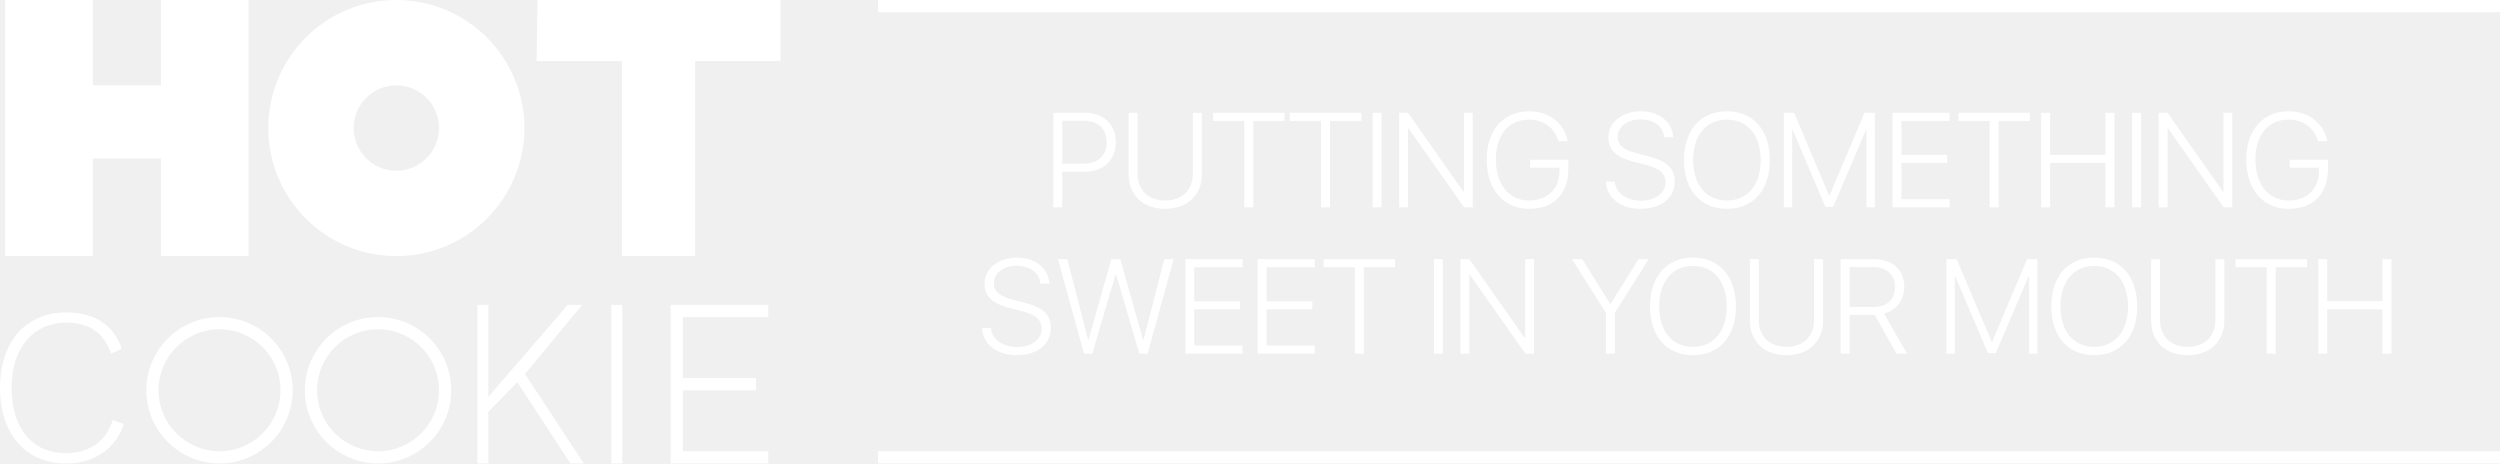
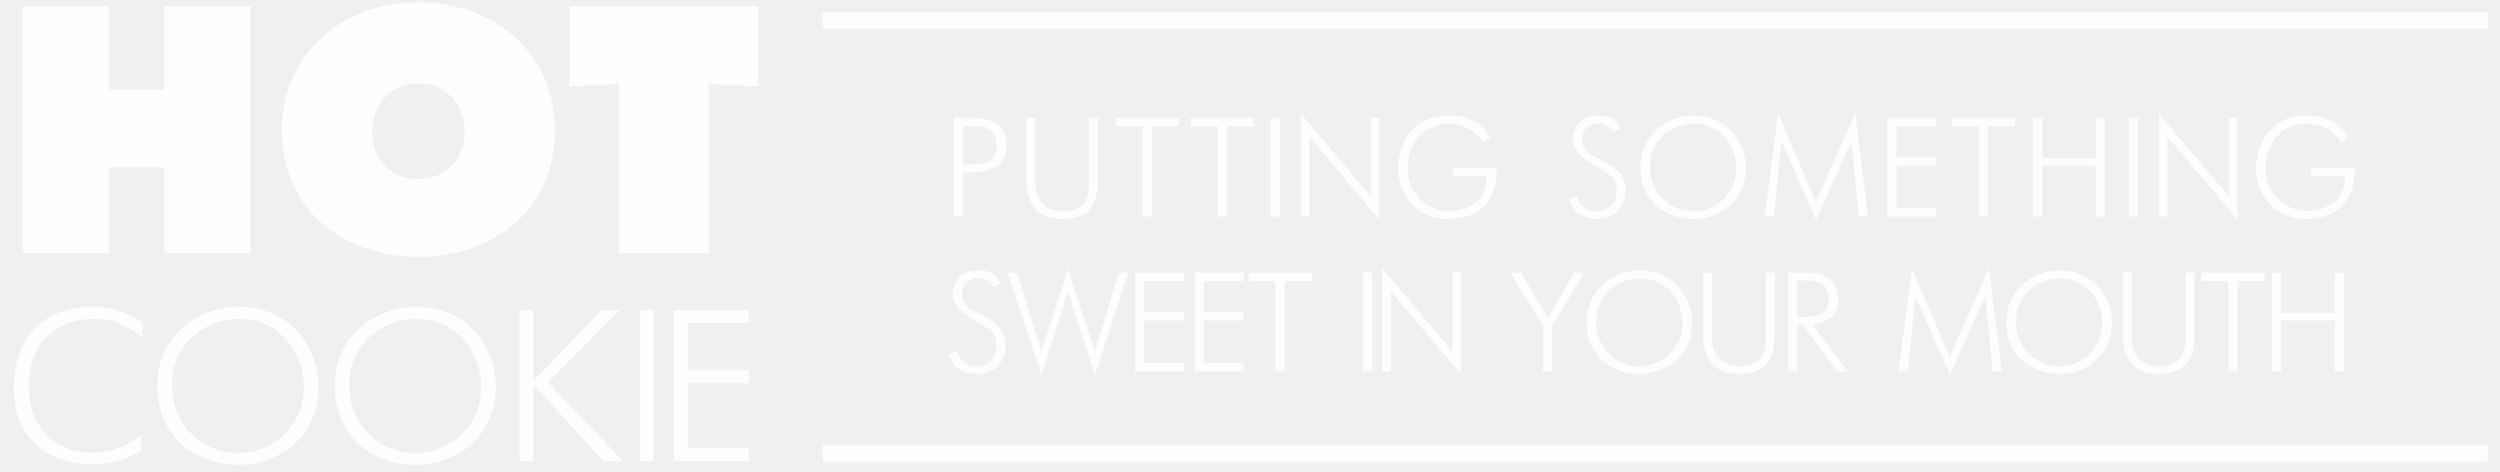
- <svg xmlns="http://www.w3.org/2000/svg" width="205" height="38" viewBox="0 0 205 38" fill="none">
-   <path d="M20.381 0V21H13.195V13H7.613V21H0.427V0H7.613V7H13.195V0H20.381Z" fill="white" />
-   <path d="M64 5H57V21H51V5H44L44.077 0H64V5Z" fill="white" />
-   <path d="M10.147 34.777C9.811 35.797 9.223 36.592 8.384 37.163C7.556 37.721 6.561 38 5.397 38C4.318 38 3.37 37.751 2.555 37.254C1.739 36.744 1.109 36.022 0.666 35.087C0.222 34.152 0 33.06 0 31.81C0 30.559 0.222 29.467 0.666 28.532C1.109 27.598 1.739 26.882 2.555 26.384C3.37 25.874 4.312 25.619 5.379 25.619C7.754 25.619 9.289 26.609 9.985 28.587L9.103 29.006C8.827 28.156 8.384 27.519 7.772 27.094C7.172 26.669 6.393 26.457 5.433 26.457C4.546 26.457 3.76 26.675 3.076 27.112C2.405 27.537 1.883 28.156 1.511 28.97C1.139 29.771 0.954 30.717 0.954 31.81C0.954 32.902 1.133 33.855 1.493 34.668C1.865 35.469 2.381 36.088 3.04 36.525C3.712 36.95 4.498 37.163 5.397 37.163C6.357 37.163 7.172 36.926 7.844 36.452C8.516 35.979 8.983 35.305 9.247 34.431L10.147 34.777Z" fill="white" />
-   <path d="M42.418 31.336L40.044 33.776V38H39.144V25H40.044V32.538L46.556 25H47.743L43.048 30.663L47.87 38H46.772L42.418 31.336Z" fill="white" />
-   <path d="M51.024 38H50.125V25H51.024V38Z" fill="white" />
-   <path d="M63 37V38H55V25H63V26H56V31H62V32H56V37H63Z" fill="white" />
-   <path fill-rule="evenodd" clip-rule="evenodd" d="M32.5 21C38.299 21 43 16.299 43 10.5C43 4.701 38.299 0 32.5 0C26.701 0 22 4.701 22 10.5C22 16.299 26.701 21 32.5 21ZM32.5 14C34.433 14 36 12.433 36 10.5C36 8.567 34.433 7 32.5 7C30.567 7 29 8.567 29 10.5C29 12.433 30.567 14 32.5 14Z" fill="white" />
-   <path fill-rule="evenodd" clip-rule="evenodd" d="M18 38C21.314 38 24 35.314 24 32C24 28.686 21.314 26 18 26C14.686 26 12 28.686 12 32C12 35.314 14.686 38 18 38ZM18 37C20.761 37 23 34.761 23 32C23 29.239 20.761 27 18 27C15.239 27 13 29.239 13 32C13 34.761 15.239 37 18 37Z" fill="white" />
-   <path fill-rule="evenodd" clip-rule="evenodd" d="M31 38C34.314 38 37 35.314 37 32C37 28.686 34.314 26 31 26C27.686 26 25 28.686 25 32C25 35.314 27.686 38 31 38ZM31 37C33.761 37 36 34.761 36 32C36 29.239 33.761 27 31 27C28.239 27 26 29.239 26 32C26 34.761 28.239 37 31 37Z" fill="white" />
-   <rect x="72" width="133" height="1" fill="white" />
-   <rect x="72" y="37" width="133" height="1" fill="white" />
-   <path d="M86.374 9.25V17H87.104V14.078H89.005C90.482 14.078 91.498 13.101 91.498 11.661C91.498 10.222 90.493 9.25 89.011 9.25H86.374ZM87.104 9.905H88.839C90.037 9.905 90.746 10.56 90.746 11.661C90.746 12.762 90.031 13.423 88.839 13.423H87.104V9.905Z" fill="white" />
-   <path d="M93.281 9.25H92.55V14.293C92.55 15.963 93.684 17.123 95.547 17.123C97.411 17.123 98.55 15.963 98.55 14.293V9.25H97.814V14.25C97.814 15.55 96.971 16.441 95.547 16.441C94.129 16.441 93.281 15.55 93.281 14.25V9.25Z" fill="white" />
-   <path d="M102.766 17V9.916H105.328V9.25H99.474V9.916H102.03V17H102.766Z" fill="white" />
-   <path d="M109.061 17V9.916H111.623V9.25H105.769V9.916H108.325V17H109.061Z" fill="white" />
-   <path d="M113.283 17V9.25H112.552V17H113.283Z" fill="white" />
-   <path d="M115.458 17V10.523H115.496L120.056 17H120.765V9.25H120.04V15.722H120.002L115.458 9.25H114.733V17H115.458Z" fill="white" />
-   <path d="M128.606 13.852V13.106H125.47V13.751H127.876V14.024C127.876 15.485 126.888 16.441 125.389 16.441C123.729 16.441 122.661 15.126 122.661 13.079C122.661 11.06 123.708 9.808 125.389 9.808C126.571 9.808 127.479 10.474 127.795 11.581H128.558C128.268 10.098 127.017 9.126 125.389 9.126C123.273 9.126 121.909 10.678 121.909 13.079C121.909 15.523 123.289 17.123 125.389 17.123C127.403 17.123 128.606 15.899 128.606 13.852Z" fill="white" />
-   <path d="M131.673 14.895C131.754 16.227 132.893 17.123 134.515 17.123C136.228 17.123 137.324 16.232 137.324 14.873C137.324 13.793 136.668 13.197 135.111 12.805L134.273 12.59C133.134 12.3 132.651 11.908 132.651 11.242C132.651 10.388 133.446 9.792 134.52 9.792C135.621 9.792 136.395 10.372 136.464 11.248H137.2C137.157 10.018 136.051 9.126 134.542 9.126C133.016 9.126 131.888 10.018 131.888 11.269C131.888 12.29 132.527 12.896 133.961 13.262L134.923 13.509C136.072 13.799 136.572 14.229 136.572 14.954C136.572 15.824 135.739 16.457 134.579 16.457C133.365 16.457 132.49 15.824 132.409 14.895H131.673Z" fill="white" />
-   <path d="M141.604 9.126C139.445 9.126 138.086 10.673 138.086 13.127C138.086 15.582 139.445 17.123 141.604 17.123C143.769 17.123 145.128 15.582 145.128 13.127C145.128 10.673 143.764 9.126 141.604 9.126ZM141.604 9.808C143.302 9.808 144.376 11.092 144.376 13.127C144.376 15.158 143.302 16.441 141.604 16.441C139.907 16.441 138.838 15.158 138.838 13.127C138.838 11.092 139.907 9.808 141.604 9.808Z" fill="white" />
-   <path d="M153.738 17V9.25H152.889L150.021 16.033H149.989L147.115 9.25H146.272V17H146.959V10.641H146.992L149.683 16.962H150.322L153.018 10.641H153.05V17H153.738Z" fill="white" />
-   <path d="M159.866 16.334H155.918V13.358H159.667V12.703H155.918V9.916H159.866V9.25H155.188V17H159.866V16.334Z" fill="white" />
-   <path d="M163.889 17V9.916H166.451V9.25H160.597V9.916H163.153V17H163.889Z" fill="white" />
-   <path d="M173.38 17V9.25H172.644V12.698H168.111V9.25H167.38V17H168.111V13.364H172.644V17H173.38Z" fill="white" />
-   <path d="M175.566 17V9.25H174.835V17H175.566Z" fill="white" />
-   <path d="M177.741 17V10.523H177.779L182.339 17H183.048V9.25H182.323V15.722H182.285L177.741 9.25H177.016V17H177.741Z" fill="white" />
-   <path d="M190.89 13.852V13.106H187.753V13.751H190.159V14.024C190.159 15.485 189.171 16.441 187.672 16.441C186.013 16.441 184.944 15.126 184.944 13.079C184.944 11.06 185.991 9.808 187.672 9.808C188.854 9.808 189.762 10.474 190.079 11.581H190.841C190.551 10.098 189.3 9.126 187.672 9.126C185.556 9.126 184.192 10.678 184.192 13.079C184.192 15.523 185.572 17.123 187.672 17.123C189.687 17.123 190.89 15.899 190.89 13.852Z" fill="white" />
-   <path d="M80.519 26.895C80.6 28.227 81.738 29.123 83.36 29.123C85.074 29.123 86.169 28.232 86.169 26.873C86.169 25.794 85.514 25.197 83.957 24.805L83.119 24.59C81.98 24.3 81.497 23.908 81.497 23.242C81.497 22.388 82.291 21.792 83.366 21.792C84.467 21.792 85.24 22.372 85.31 23.248H86.046C86.003 22.018 84.897 21.126 83.387 21.126C81.862 21.126 80.734 22.018 80.734 23.269C80.734 24.29 81.373 24.896 82.807 25.262L83.769 25.509C84.918 25.799 85.418 26.229 85.418 26.954C85.418 27.824 84.585 28.457 83.425 28.457C82.211 28.457 81.335 27.824 81.255 26.895H80.519Z" fill="white" />
-   <path d="M91.476 22.506H91.519L93.426 29H94.103L96.24 21.25H95.472L93.769 27.872H93.732L91.863 21.25H91.132L89.258 27.872H89.226L87.518 21.25H86.755L88.887 29H89.569L91.476 22.506Z" fill="white" />
-   <path d="M101.88 28.334H97.932V25.358H101.681V24.703H97.932V21.916H101.88V21.25H97.202V29H101.88V28.334Z" fill="white" />
-   <path d="M107.81 28.334H103.862V25.358H107.611V24.703H103.862V21.916H107.81V21.25H103.131V29H107.81V28.334Z" fill="white" />
-   <path d="M111.833 29V21.916H114.395V21.25H108.54V21.916H111.097V29H111.833Z" fill="white" />
-   <path d="M118.31 29V21.25H117.58V29H118.31Z" fill="white" />
-   <path d="M120.485 29V22.523H120.523L125.083 29H125.792V21.25H125.067V27.722H125.029L120.485 21.25H119.76V29H120.485Z" fill="white" />
-   <path d="M132.42 29V25.648L135.197 21.25H134.359L132.065 24.929H132.039L129.745 21.25H128.907L131.684 25.648V29H132.42Z" fill="white" />
-   <path d="M138.822 21.126C136.663 21.126 135.304 22.673 135.304 25.127C135.304 27.582 136.663 29.123 138.822 29.123C140.987 29.123 142.346 27.582 142.346 25.127C142.346 22.673 140.981 21.126 138.822 21.126ZM138.822 21.808C140.52 21.808 141.594 23.092 141.594 25.127C141.594 27.158 140.52 28.441 138.822 28.441C137.125 28.441 136.056 27.158 136.056 25.127C136.056 23.092 137.125 21.808 138.822 21.808Z" fill="white" />
-   <path d="M144.22 21.25H143.49V26.293C143.49 27.963 144.623 29.123 146.487 29.123C148.351 29.123 149.489 27.963 149.489 26.293V21.25H148.753V26.25C148.753 27.55 147.91 28.441 146.487 28.441C145.069 28.441 144.22 27.55 144.22 26.25V21.25Z" fill="white" />
-   <path d="M151.665 21.905H153.582C154.71 21.905 155.392 22.512 155.392 23.538C155.392 24.574 154.737 25.176 153.609 25.176H151.665V21.905ZM151.665 25.826H153.609C153.646 25.826 153.7 25.826 153.727 25.826L155.51 29H156.37L154.49 25.707C155.526 25.439 156.149 24.612 156.149 23.516C156.149 22.136 155.183 21.25 153.668 21.25H150.934V29H151.665V25.826Z" fill="white" />
-   <path d="M167.069 29V21.25H166.22L163.352 28.033H163.32L160.446 21.25H159.603V29H160.291V22.641H160.323L163.014 28.962H163.653L166.349 22.641H166.381V29H167.069Z" fill="white" />
-   <path d="M171.726 21.126C169.566 21.126 168.208 22.673 168.208 25.127C168.208 27.582 169.566 29.123 171.726 29.123C173.89 29.123 175.249 27.582 175.249 25.127C175.249 22.673 173.885 21.126 171.726 21.126ZM171.726 21.808C173.423 21.808 174.497 23.092 174.497 25.127C174.497 27.158 173.423 28.441 171.726 28.441C170.028 28.441 168.959 27.158 168.959 25.127C168.959 23.092 170.028 21.808 171.726 21.808Z" fill="white" />
-   <path d="M177.124 21.25H176.393V26.293C176.393 27.963 177.526 29.123 179.39 29.123C181.254 29.123 182.393 27.963 182.393 26.293V21.25H181.657V26.25C181.657 27.55 180.813 28.441 179.39 28.441C177.972 28.441 177.124 27.55 177.124 26.25V21.25Z" fill="white" />
-   <path d="M186.609 29V21.916H189.171V21.25H183.316V21.916H185.873V29H186.609Z" fill="white" />
-   <path d="M196.1 29V21.25H195.364V24.698H190.831V21.25H190.1V29H190.831V25.364H195.364V29H196.1Z" fill="white" />
+ <svg xmlns="http://www.w3.org/2000/svg" width="1166px" height="220px" viewBox="0 0 1166 220" version="1.1">
+   <g id="Page-1" stroke="none" stroke-width="1" fill="none" fill-rule="evenodd">
+     <path d="M50.865,118 L50.865,78 L76.514,78 L76.514,118 L116.819,118 L116.819,2.885 L76.514,2.885 L76.514,41.664 L50.865,41.664 L50.865,2.885 L10.56,2.885 L10.56,118 L50.865,118 Z M195.14,119.832 C203.893,119.832 212.137,118.483 219.873,115.786 C227.608,113.089 234.402,109.17 240.254,104.031 C246.107,98.891 250.662,92.631 253.919,85.252 C257.176,77.873 258.804,69.705 258.804,60.748 C258.804,51.893 257.176,43.776 253.919,36.397 C250.662,29.018 246.081,22.682 240.178,17.389 C234.275,12.097 227.455,8.051 219.72,5.252 C211.985,2.453 203.791,1.053 195.14,1.053 C186.489,1.053 178.27,2.453 170.483,5.252 C162.697,8.051 155.903,12.097 150.102,17.389 C144.3,22.682 139.746,29.018 136.438,36.397 C133.13,43.776 131.476,51.893 131.476,60.748 C131.476,69.705 133.104,77.873 136.361,85.252 C139.618,92.631 144.173,98.891 150.025,104.031 C155.878,109.17 162.672,113.089 170.407,115.786 C178.142,118.483 186.387,119.832 195.14,119.832 Z M195.14,83.496 C188.83,83.496 183.664,81.435 179.644,77.313 C175.623,73.191 173.613,67.873 173.613,61.359 C173.613,55.048 175.598,49.73 179.567,45.405 C183.537,41.079 188.728,38.916 195.14,38.916 C201.552,38.916 206.743,41.079 210.712,45.405 C214.682,49.73 216.667,55.048 216.667,61.359 C216.667,67.873 214.656,73.191 210.636,77.313 C206.616,81.435 201.45,83.496 195.14,83.496 Z M330.56,118 L330.56,39.221 L353.613,40.29 L353.613,2.885 L265.674,2.885 L265.674,40.29 L288.728,39.221 L288.728,118 L330.56,118 Z" id="HOT" fill="#FFFCFC" fill-rule="nonzero" />
+     <path d="M43.051,216.531 C47.294,216.531 51.368,215.985 55.271,214.893 C59.066,213.783 62.584,212.243 65.825,210.273 L65.825,210.273 L65.932,202.781 C58.735,208.367 51.215,211.16 43.374,211.16 C34.422,211.16 27.198,208.371 21.701,202.794 C16.205,197.217 13.457,189.622 13.457,180.007 C13.457,173.777 14.701,168.28 17.189,163.518 C19.606,158.827 23.089,155.202 27.636,152.642 C32.184,150.063 37.537,148.774 43.696,148.774 C48.977,148.774 53.417,149.661 57.016,151.433 C60.543,153.259 63.623,155.309 66.254,157.583 L66.254,157.583 L66.469,150.547 C59.29,145.552 51.743,143.054 43.83,143.054 C35.236,143.054 28.12,144.782 22.48,148.237 C16.84,151.675 12.767,156.187 10.261,161.772 C7.701,167.412 6.42,173.607 6.42,180.356 C6.42,189.523 8.399,196.819 12.355,202.244 C16.241,207.668 20.931,211.41 26.428,213.469 C31.942,215.51 37.483,216.531 43.051,216.531 Z M110.915,216.772 C117.808,216.772 124.11,215.269 129.821,212.261 C135.55,209.325 140.098,205.063 143.464,199.478 C146.848,193.91 148.54,187.5 148.54,180.249 C148.54,175.182 147.618,170.339 145.773,165.72 C143.947,161.173 141.387,157.216 138.093,153.85 C134.781,150.466 130.887,147.826 126.411,145.928 C121.953,144.012 116.931,143.054 111.345,143.054 C104.971,143.054 98.848,144.558 92.976,147.566 C87.121,150.574 82.395,154.826 78.796,160.322 C75.197,165.908 73.398,172.362 73.398,179.685 C73.398,187.527 75.126,194.241 78.581,199.827 C82.019,205.395 86.638,209.611 92.438,212.476 C98.15,215.34 104.309,216.772 110.915,216.772 Z M110.915,211.267 C105.043,211.267 99.761,209.799 95.07,206.863 C90.308,203.998 86.642,200.185 84.073,195.422 C81.504,190.66 80.219,185.486 80.219,179.9 C80.219,173.24 81.795,167.52 84.946,162.739 C88.097,158.049 92.098,154.53 96.95,152.185 C101.713,149.911 106.439,148.774 111.13,148.774 C117.665,148.774 123.242,150.35 127.861,153.501 C132.48,156.652 135.962,160.653 138.308,165.505 C140.581,170.339 141.718,175.29 141.718,180.356 C141.718,186.211 140.358,191.448 137.636,196.067 C134.933,200.776 131.231,204.486 126.531,207.198 C121.832,209.911 116.626,211.267 110.915,211.267 Z M193.63,216.772 C200.523,216.772 206.825,215.269 212.536,212.261 C218.265,209.325 222.813,205.063 226.179,199.478 C229.562,193.91 231.254,187.5 231.254,180.249 C231.254,175.182 230.332,170.339 228.488,165.72 C226.662,161.173 224.102,157.216 220.808,153.85 C217.495,150.466 213.601,147.826 209.125,145.928 C204.667,144.012 199.646,143.054 194.06,143.054 C187.686,143.054 181.563,144.558 175.69,147.566 C169.836,150.574 165.109,154.826 161.511,160.322 C157.912,165.908 156.113,172.362 156.113,179.685 C156.113,187.527 157.84,194.241 161.296,199.827 C164.733,205.395 169.353,209.611 175.153,212.476 C180.865,215.34 187.023,216.772 193.63,216.772 Z M193.63,211.267 C187.757,211.267 182.476,209.799 177.785,206.863 C173.023,203.998 169.357,200.185 166.788,195.422 C164.219,190.66 162.934,185.486 162.934,179.9 C162.934,173.24 164.51,167.52 167.661,162.739 C170.812,158.049 174.813,154.53 179.665,152.185 C184.427,149.911 189.154,148.774 193.845,148.774 C200.38,148.774 205.957,150.35 210.576,153.501 C215.195,156.652 218.677,160.653 221.022,165.505 C223.296,170.339 224.433,175.29 224.433,180.356 C224.433,186.211 223.072,191.448 220.351,196.067 C217.648,200.776 213.946,204.486 209.246,207.198 C204.547,209.911 199.341,211.267 193.63,211.267 Z M248.845,215 L248.845,179.363 L281.286,215 L290.524,215 L255.559,178.369 L288.886,144.612 L280.534,144.612 L248.845,177.59 L248.845,144.612 L242.346,144.612 L242.346,215 L248.845,215 Z M304.946,215 L304.946,144.612 L298.447,144.612 L298.447,215 L304.946,215 Z M349.15,215 L349.15,209.065 L320.764,209.065 L320.764,178.691 L349.15,178.691 L349.15,172.649 L320.764,172.649 L320.764,150.654 L349.15,150.654 L349.15,144.612 L314.292,144.612 L314.292,215 L349.15,215 Z" id="COOKIE" fill="#FFFCFC" fill-rule="nonzero" />
+     <path d="M455.501,174.376 C458.712,174.376 461.325,173.703 463.34,172.355 C465.309,171.054 466.751,169.373 467.665,167.31 C468.579,165.294 469.036,163.162 469.036,160.912 C469.036,156.341 466.997,152.667 462.919,149.89 C461.958,149.222 460.85,148.548 459.596,147.869 C458.354,147.201 456.438,146.193 453.848,144.845 C450.438,142.923 448.733,140.404 448.733,137.287 C448.733,134.884 449.454,133.039 450.895,131.749 C452.325,130.449 454.047,129.798 456.063,129.798 C459.333,129.798 461.758,131.169 463.34,133.912 L463.34,133.912 L466.592,131.96 C465.046,129.324 463.481,127.692 461.899,127.065 C460.317,126.438 458.495,126.124 456.432,126.124 C452.788,126.124 449.881,127.132 447.713,129.148 C445.51,131.21 444.409,133.876 444.409,137.146 C444.409,139.302 444.983,141.124 446.131,142.613 C447.292,144.148 448.827,145.613 450.737,147.007 C451.991,147.874 454.036,149.123 456.872,150.751 C459.649,152.38 461.325,153.458 461.899,153.986 C463.821,155.58 464.782,157.982 464.782,161.193 C464.782,164.357 463.897,166.759 462.128,168.4 C460.346,170.029 458.114,170.843 455.43,170.843 C450.766,170.843 447.667,168.417 446.131,163.566 L446.131,163.566 L442.458,165.517 C444.145,169.208 446.09,171.605 448.294,172.707 C450.45,173.82 452.852,174.376 455.501,174.376 Z M510.725,174.869 L526.141,127.144 L521.817,127.144 L510.725,163.636 L498.052,125.404 L485.817,163.935 L474.304,127.144 L469.839,127.144 L485.817,174.869 L498.052,135.916 L510.725,174.869 Z M552.222,173.216 L552.222,169.332 L533.642,169.332 L533.642,149.451 L552.222,149.451 L552.222,145.496 L533.642,145.496 L533.642,131.099 L552.222,131.099 L552.222,127.144 L529.405,127.144 L529.405,173.216 L552.222,173.216 Z M580.025,173.216 L580.025,169.332 L561.445,169.332 L561.445,149.451 L580.025,149.451 L580.025,145.496 L561.445,145.496 L561.445,131.099 L580.025,131.099 L580.025,127.144 L557.208,127.144 L557.208,173.216 L580.025,173.216 Z M599.127,173.216 L599.127,131.099 L611.783,131.099 L611.783,127.144 L582.269,127.144 L582.269,131.099 L594.873,131.099 L594.873,173.216 L599.127,173.216 Z M639.967,173.216 L639.967,127.144 L635.713,127.144 L635.713,173.216 L639.967,173.216 Z M681.305,174.517 L681.305,127.144 L677.42,127.144 L677.42,163.865 L644.795,125.193 L644.795,173.216 L648.768,173.216 L648.768,135.986 L681.305,174.517 Z M723.815,173.216 L723.815,152.052 L738.932,127.144 L734.186,127.144 L721.811,148.308 L709.419,127.144 L704.374,127.144 L719.649,152.052 L719.649,173.216 L723.815,173.216 Z M764.591,174.376 C769.103,174.376 773.228,173.392 776.966,171.423 C780.716,169.501 783.692,166.712 785.896,163.056 C788.11,159.412 789.218,155.216 789.218,150.47 C789.218,147.154 788.614,143.984 787.407,140.96 C786.212,137.984 784.536,135.394 782.38,133.191 C780.212,130.976 777.663,129.248 774.733,128.005 C771.815,126.751 768.528,126.124 764.872,126.124 C760.7,126.124 756.692,127.109 752.849,129.078 C749.017,131.046 745.923,133.83 743.567,137.427 C741.212,141.083 740.034,145.308 740.034,150.101 C740.034,155.234 741.165,159.628 743.427,163.285 C745.677,166.929 748.7,169.689 752.497,171.564 C756.235,173.439 760.267,174.376 764.591,174.376 Z M764.591,170.773 C760.747,170.773 757.29,169.812 754.22,167.89 C751.103,166.015 748.703,163.519 747.021,160.402 C745.34,157.285 744.499,153.898 744.499,150.242 C744.499,145.882 745.53,142.138 747.593,139.009 C749.655,135.939 752.274,133.636 755.45,132.101 C758.567,130.613 761.661,129.869 764.731,129.869 C769.009,129.869 772.659,130.9 775.683,132.962 C778.706,135.025 780.985,137.644 782.521,140.82 C784.009,143.984 784.753,147.224 784.753,150.541 C784.753,154.373 783.862,157.8 782.081,160.824 C780.312,163.906 777.889,166.334 774.813,168.11 C771.736,169.885 768.329,170.773 764.591,170.773 Z M811.044,174.376 C816.81,174.376 821.034,172.912 823.718,169.982 C826.402,167.052 827.743,162.371 827.743,155.937 L827.743,155.937 L827.743,127.144 L823.577,127.144 L823.577,157.308 C823.577,161.867 822.64,165.224 820.765,167.38 C818.843,169.595 815.603,170.703 811.044,170.703 C806.919,170.703 803.802,169.501 801.693,167.099 C799.525,164.697 798.441,161.433 798.441,157.308 L798.441,157.308 L798.441,127.144 L794.275,127.144 L794.275,155.937 C794.275,161.796 795.663,166.332 798.441,169.542 C801.23,172.765 805.431,174.376 811.044,174.376 Z M838.214,173.216 L838.214,151.332 L840.658,151.332 L856.865,173.216 L861.962,173.216 L845.333,151.332 C848.357,151.132 851.117,150.148 853.613,148.378 C856.062,146.597 857.287,143.714 857.287,139.73 C857.287,131.339 852.341,127.144 842.451,127.144 L842.451,127.144 L833.96,127.144 L833.96,173.216 L838.214,173.216 Z M841.449,147.869 L838.214,147.869 L838.214,130.8 L841.519,130.8 C845.503,130.8 848.386,131.451 850.167,132.751 C851.937,134.099 852.822,136.355 852.822,139.519 C852.822,143.023 851.814,145.279 849.798,146.287 C847.783,147.341 845,147.869 841.449,147.869 L841.449,147.869 Z M909.447,174.869 L925.936,138.078 L929.311,173.216 L933.635,173.216 L927.658,125.193 L909.377,166.238 L891.728,125.193 L885.471,173.216 L889.795,173.216 L893.311,138.078 L909.447,174.869 Z M960.365,174.376 C964.877,174.376 969.002,173.392 972.74,171.423 C976.49,169.501 979.467,166.712 981.67,163.056 C983.885,159.412 984.992,155.216 984.992,150.47 C984.992,147.154 984.389,143.984 983.182,140.96 C981.987,137.984 980.311,135.394 978.155,133.191 C975.987,130.976 973.438,129.248 970.508,128.005 C967.59,126.751 964.303,126.124 960.647,126.124 C956.475,126.124 952.467,127.109 948.623,129.078 C944.791,131.046 941.697,133.83 939.342,137.427 C936.987,141.083 935.809,145.308 935.809,150.101 C935.809,155.234 936.94,159.628 939.201,163.285 C941.451,166.929 944.475,169.689 948.272,171.564 C952.01,173.439 956.041,174.376 960.365,174.376 Z M960.365,170.773 C956.522,170.773 953.065,169.812 949.994,167.89 C946.877,166.015 944.478,163.519 942.796,160.402 C941.114,157.285 940.274,153.898 940.274,150.242 C940.274,145.882 941.305,142.138 943.367,139.009 C945.43,135.939 948.049,133.636 951.225,132.101 C954.342,130.613 957.436,129.869 960.506,129.869 C964.783,129.869 968.434,130.9 971.457,132.962 C974.481,135.025 976.76,137.644 978.295,140.82 C979.783,143.984 980.528,147.224 980.528,150.541 C980.528,154.373 979.637,157.8 977.856,160.824 C976.086,163.906 973.663,166.334 970.587,168.11 C967.511,169.885 964.104,170.773 960.365,170.773 Z M1006.819,174.376 C1012.584,174.376 1016.809,172.912 1019.493,169.982 C1022.176,167.052 1023.518,162.371 1023.518,155.937 L1023.518,155.937 L1023.518,127.144 L1019.352,127.144 L1019.352,157.308 C1019.352,161.867 1018.414,165.224 1016.539,167.38 C1014.618,169.595 1011.377,170.703 1006.819,170.703 C1002.694,170.703 999.577,169.501 997.467,167.099 C995.299,164.697 994.215,161.433 994.215,157.308 L994.215,157.308 L994.215,127.144 L990.049,127.144 L990.049,155.937 C990.049,161.796 991.438,166.332 994.215,169.542 C997.004,172.765 1001.206,174.376 1006.819,174.376 Z M1043.569,173.216 L1043.569,131.099 L1056.225,131.099 L1056.225,127.144 L1026.712,127.144 L1026.712,131.099 L1039.315,131.099 L1039.315,173.216 L1043.569,173.216 Z M1063.954,173.216 L1063.954,149.451 L1088.933,149.451 L1088.933,173.216 L1093.186,173.216 L1093.186,127.144 L1088.933,127.144 L1088.933,145.865 L1063.954,145.865 L1063.954,127.144 L1059.7,127.144 L1059.7,173.216 L1063.954,173.216 Z" id="SWEETINYOURMOUTH" fill="#FFFCFC" fill-rule="nonzero" />
+     <path d="M449.191,101 L449.191,80.416 L453.515,80.416 C458.214,80.416 462.028,79.502 464.958,77.674 C467.888,75.893 469.353,72.482 469.353,67.443 C469.353,63.025 467.888,59.832 464.958,57.863 C461.982,55.906 457.974,54.928 452.935,54.928 L452.935,54.928 L444.937,54.928 L444.937,101 L449.191,101 Z M453.655,76.672 L449.191,76.672 L449.191,58.672 L453.286,58.672 C460.974,58.672 464.818,61.695 464.818,67.742 C464.818,70.953 463.974,73.232 462.286,74.58 C460.61,75.975 457.734,76.672 453.655,76.672 L453.655,76.672 Z M495.444,102.16 C501.209,102.16 505.434,100.695 508.118,97.766 C510.801,94.836 512.143,90.154 512.143,83.721 L512.143,83.721 L512.143,54.928 L507.977,54.928 L507.977,85.092 C507.977,89.65 507.04,93.008 505.165,95.164 C503.243,97.379 500.002,98.486 495.444,98.486 C491.319,98.486 488.202,97.285 486.092,94.883 C483.924,92.48 482.84,89.217 482.84,85.092 L482.84,85.092 L482.84,54.928 L478.674,54.928 L478.674,83.721 C478.674,89.58 480.063,94.115 482.84,97.326 C485.629,100.549 489.831,102.16 495.444,102.16 Z M537.18,101 L537.18,58.883 L549.836,58.883 L549.836,54.928 L520.322,54.928 L520.322,58.883 L532.926,58.883 L532.926,101 L537.18,101 Z M572.13,101 L572.13,58.883 L584.786,58.883 L584.786,54.928 L555.273,54.928 L555.273,58.883 L567.876,58.883 L567.876,101 L572.13,101 Z M596.921,101 L596.921,54.928 L592.667,54.928 L592.667,101 L596.921,101 Z M643.244,102.301 L643.244,54.928 L639.359,54.928 L639.359,91.648 L606.734,52.977 L606.734,101 L610.707,101 L610.707,63.77 L643.244,102.301 Z M674.749,102.16 C682.531,102.16 688.361,100.115 692.24,96.025 C696.13,91.947 698.076,86.164 698.076,78.676 L698.076,78.676 L698.076,78.324 L677.562,78.324 L677.562,81.928 L693.47,81.928 C693.47,87.775 691.695,91.971 688.144,94.514 C684.593,97.115 680.609,98.416 676.191,98.416 C670.765,98.416 666.13,96.564 662.287,92.861 C658.454,89.17 656.538,84.348 656.538,78.395 C656.538,74.691 657.306,71.234 658.841,68.023 C660.376,64.859 662.609,62.34 665.538,60.465 C668.468,58.637 671.872,57.723 675.751,57.723 C682.337,57.723 687.763,60.652 692.029,66.512 L692.029,66.512 L694.982,63.928 C693.681,61.666 692.046,59.768 690.078,58.232 C688.12,56.744 685.941,55.643 683.538,54.928 C681.136,54.201 678.617,53.838 675.98,53.838 C670.167,53.838 665.462,55.18 661.865,57.863 C658.22,60.559 655.677,63.799 654.236,67.584 C652.747,71.381 652.003,75.031 652.003,78.535 C652.003,82.754 652.988,86.691 654.956,90.348 C656.925,94.039 659.662,96.916 663.165,98.979 C666.611,101.1 670.472,102.16 674.749,102.16 Z M744.723,102.16 C747.934,102.16 750.547,101.486 752.563,100.139 C754.532,98.838 755.973,97.156 756.887,95.094 C757.801,93.078 758.258,90.945 758.258,88.695 C758.258,84.125 756.219,80.451 752.141,77.674 C751.18,77.006 750.073,76.332 748.819,75.652 C747.577,74.984 745.661,73.977 743.071,72.629 C739.661,70.707 737.956,68.188 737.956,65.07 C737.956,62.668 738.676,60.822 740.118,59.533 C741.547,58.232 743.27,57.582 745.286,57.582 C748.555,57.582 750.981,58.953 752.563,61.695 L752.563,61.695 L755.815,59.744 C754.268,57.107 752.704,55.476 751.122,54.849 C749.54,54.222 747.717,53.908 745.655,53.908 C742.01,53.908 739.104,54.916 736.936,56.932 C734.733,58.994 733.631,61.66 733.631,64.93 C733.631,67.086 734.206,68.908 735.354,70.396 C736.514,71.932 738.049,73.396 739.959,74.791 C741.213,75.658 743.258,76.906 746.094,78.535 C748.872,80.164 750.547,81.242 751.122,81.77 C753.043,83.363 754.004,85.766 754.004,88.977 C754.004,92.141 753.12,94.543 751.35,96.184 C749.569,97.812 747.336,98.627 744.653,98.627 C739.989,98.627 736.889,96.201 735.354,91.35 L735.354,91.35 L731.68,93.301 C733.368,96.992 735.313,99.389 737.516,100.49 C739.672,101.604 742.075,102.16 744.723,102.16 Z M789.676,102.16 C794.187,102.16 798.312,101.176 802.051,99.207 C805.801,97.285 808.777,94.496 810.98,90.84 C813.195,87.195 814.303,83 814.303,78.254 C814.303,74.938 813.699,71.768 812.492,68.744 C811.297,65.768 809.621,63.178 807.465,60.975 C805.297,58.76 802.748,57.031 799.818,55.789 C796.9,54.535 793.613,53.908 789.957,53.908 C785.785,53.908 781.777,54.893 777.933,56.861 C774.101,58.83 771.008,61.613 768.652,65.211 C766.297,68.867 765.119,73.092 765.119,77.885 C765.119,83.018 766.25,87.412 768.512,91.068 C770.762,94.713 773.785,97.473 777.582,99.348 C781.32,101.223 785.351,102.16 789.676,102.16 Z M789.676,98.557 C785.832,98.557 782.375,97.596 779.305,95.674 C776.187,93.799 773.788,91.303 772.106,88.186 C770.425,85.068 769.584,81.682 769.584,78.025 C769.584,73.666 770.615,69.922 772.678,66.793 C774.74,63.723 777.359,61.42 780.535,59.885 C783.652,58.396 786.746,57.652 789.816,57.652 C794.094,57.652 797.744,58.684 800.767,60.746 C803.791,62.809 806.07,65.428 807.605,68.604 C809.094,71.768 809.838,75.008 809.838,78.324 C809.838,82.156 808.947,85.584 807.166,88.607 C805.396,91.689 802.973,94.118 799.897,95.894 C796.821,97.669 793.414,98.557 789.676,98.557 Z M847.021,102.652 L863.509,65.861 L866.884,101 L871.208,101 L865.232,52.977 L846.95,94.021 L829.302,52.977 L823.044,101 L827.368,101 L830.884,65.861 L847.021,102.652 Z M903.065,101 L903.065,97.115 L884.485,97.115 L884.485,77.234 L903.065,77.234 L903.065,73.279 L884.485,73.279 L884.485,58.883 L903.065,58.883 L903.065,54.928 L880.249,54.928 L880.249,101 L903.065,101 Z M927.152,101 L927.152,58.883 L939.809,58.883 L939.809,54.928 L910.295,54.928 L910.295,58.883 L922.898,58.883 L922.898,101 L927.152,101 Z M952.523,101 L952.523,77.234 L977.501,77.234 L977.501,101 L981.755,101 L981.755,54.928 L977.501,54.928 L977.501,73.648 L952.523,73.648 L952.523,54.928 L948.269,54.928 L948.269,101 L952.523,101 Z M997.124,101 L997.124,54.928 L992.87,54.928 L992.87,101 L997.124,101 Z M1043.447,102.301 L1043.447,54.928 L1039.563,54.928 L1039.563,91.648 L1006.938,52.977 L1006.938,101 L1010.91,101 L1010.91,63.77 L1043.447,102.301 Z M1074.953,102.16 C1082.734,102.16 1088.564,100.115 1092.443,96.025 C1096.333,91.947 1098.279,86.164 1098.279,78.676 L1098.279,78.676 L1098.279,78.324 L1077.765,78.324 L1077.765,81.928 L1093.673,81.928 C1093.673,87.775 1091.898,91.971 1088.347,94.514 C1084.796,97.115 1080.812,98.416 1076.394,98.416 C1070.968,98.416 1066.333,96.564 1062.49,92.861 C1058.658,89.17 1056.742,84.348 1056.742,78.395 C1056.742,74.691 1057.509,71.234 1059.044,68.023 C1060.58,64.859 1062.812,62.34 1065.742,60.465 C1068.671,58.637 1072.076,57.723 1075.955,57.723 C1082.541,57.723 1087.966,60.652 1092.232,66.512 L1092.232,66.512 L1095.185,63.928 C1093.884,61.666 1092.25,59.768 1090.281,58.232 C1088.324,56.744 1086.144,55.643 1083.742,54.928 C1081.339,54.201 1078.82,53.838 1076.183,53.838 C1070.371,53.838 1065.666,55.18 1062.068,57.863 C1058.423,60.559 1055.88,63.799 1054.439,67.584 C1052.951,71.381 1052.207,75.031 1052.207,78.535 C1052.207,82.754 1053.191,86.691 1055.16,90.348 C1057.128,94.039 1059.865,96.916 1063.369,98.979 C1066.814,101.1 1070.675,102.16 1074.953,102.16 Z" id="PUTTINGSOMETHING" fill="#FFFCFC" fill-rule="nonzero" />
+     <polygon id="Line" fill="#FFFCFC" fill-rule="nonzero" points="1160.317 5.683 1160.317 13.317 383.683 13.317 383.683 5.683" />
+     <polygon id="Line" fill="#FFFCFC" fill-rule="nonzero" points="1160.317 207.683 1160.317 215.317 383.683 215.317 383.683 207.683" />
+   </g>
</svg>
